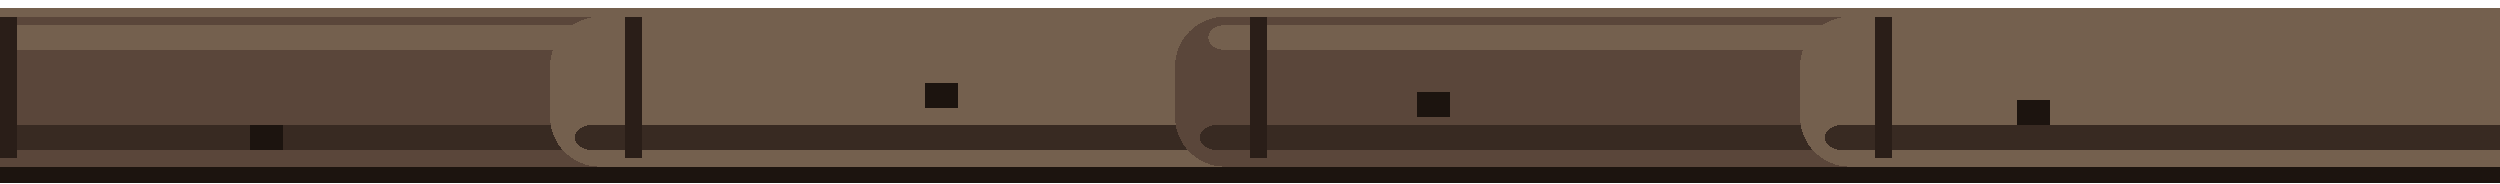
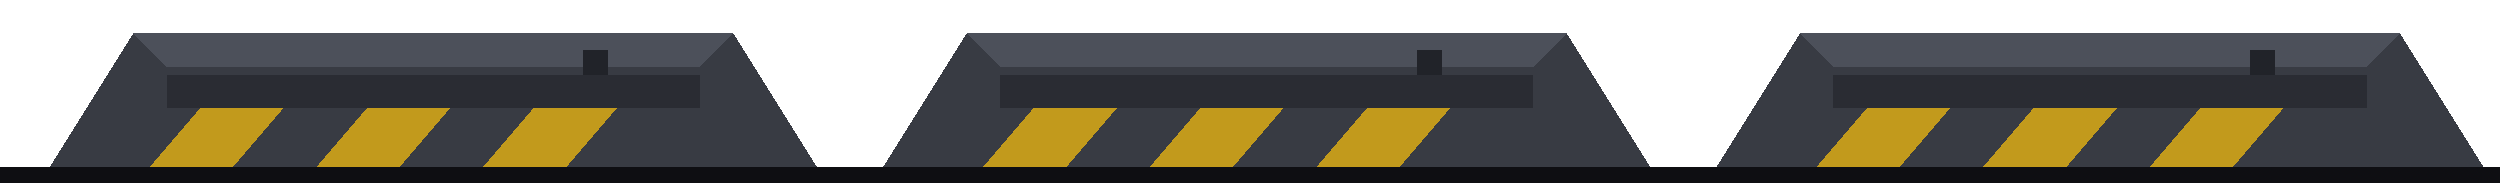
<svg xmlns="http://www.w3.org/2000/svg" width="300" height="22" shape-rendering="crispEdges">
-   <rect x="0" y="19" width="300" height="3" fill="#1C140F" />
-   <rect x="-9.0" y="2" width="93.0" height="18" rx="6" ry="6" fill="#5A463A" />
-   <rect x="-5.0" y="3" width="85.0" height="3" rx="2" fill="#74604E" />
-   <rect x="-6.0" y="15" width="87.0" height="3" rx="2" fill="#382A22" />
-   <rect x="0.0" y="2" width="2" height="17" fill="#2A1E18" />
-   <rect x="30" y="15" width="4" height="3" fill="#1C140F" />
-   <rect x="66.0" y="2" width="93.0" height="18" rx="6" ry="6" fill="#74604E" />
-   <rect x="70.0" y="3" width="85.0" height="3" rx="2" fill="#74604E" />
-   <rect x="69.0" y="15" width="87.0" height="3" rx="2" fill="#382A22" />
-   <rect x="75.0" y="2" width="2" height="17" fill="#2A1E18" />
-   <rect x="111" y="10" width="4" height="3" fill="#1C140F" />
-   <rect x="141.0" y="2" width="93.0" height="18" rx="6" ry="6" fill="#5A463A" />
-   <rect x="145.0" y="3" width="85.0" height="3" rx="2" fill="#74604E" />
-   <rect x="144.0" y="15" width="87.0" height="3" rx="2" fill="#382A22" />
-   <rect x="150.0" y="2" width="2" height="17" fill="#2A1E18" />
-   <rect x="170" y="11" width="4" height="3" fill="#1C140F" />
-   <rect x="216.0" y="2" width="93.0" height="18" rx="6" ry="6" fill="#74604E" />
-   <rect x="220.0" y="3" width="85.0" height="3" rx="2" fill="#74604E" />
-   <rect x="219.0" y="15" width="87.0" height="3" rx="2" fill="#382A22" />
-   <rect x="225.0" y="2" width="2" height="17" fill="#2A1E18" />
-   <rect x="242" y="12" width="4" height="3" fill="#1C140F" />
-   <rect x="0" y="1" width="300" height="1" fill="#74604E" />
+   <rect x="0" y="20" width="300" height="2" fill="#0E0E12" />
+   <polygon points="6,20 16,4 88,4 98,20" fill="#383B43" />
+   <polygon points="16,4 88,4 84,8 20,8" fill="#4C505A" />
+   <rect x="20" y="9" width="64" height="4" fill="#2A2C33" />
+   <polygon points="24,13 34,13 28,20 18,20" fill="#C29A1C" />
+   <polygon points="44,13 54,13 48,20 38,20" fill="#C29A1C" />
+   <polygon points="64,13 74,13 68,20 58,20" fill="#C29A1C" />
+   <polygon points="106,20 116,4 188,4 198,20" fill="#383B43" />
+   <polygon points="116,4 188,4 184,8 120,8" fill="#4C505A" />
+   <rect x="120" y="9" width="64" height="4" fill="#2A2C33" />
+   <polygon points="124,13 134,13 128,20 118,20" fill="#C29A1C" />
+   <polygon points="144,13 154,13 148,20 138,20" fill="#C29A1C" />
+   <polygon points="164,13 174,13 168,20 158,20" fill="#C29A1C" />
+   <polygon points="206,20 216,4 288,4 298,20" fill="#383B43" />
+   <polygon points="216,4 288,4 284,8 220,8" fill="#4C505A" />
+   <rect x="220" y="9" width="64" height="4" fill="#2A2C33" />
+   <polygon points="224,13 234,13 228,20 218,20" fill="#C29A1C" />
+   <polygon points="244,13 254,13 248,20 238,20" fill="#C29A1C" />
+   <polygon points="264,13 274,13 268,20 258,20" fill="#C29A1C" />
+   <rect x="70" y="6" width="3" height="3" fill="#212329" />
+   <rect x="170" y="6" width="3" height="3" fill="#212329" />
+   <rect x="270" y="6" width="3" height="3" fill="#212329" />
</svg>
